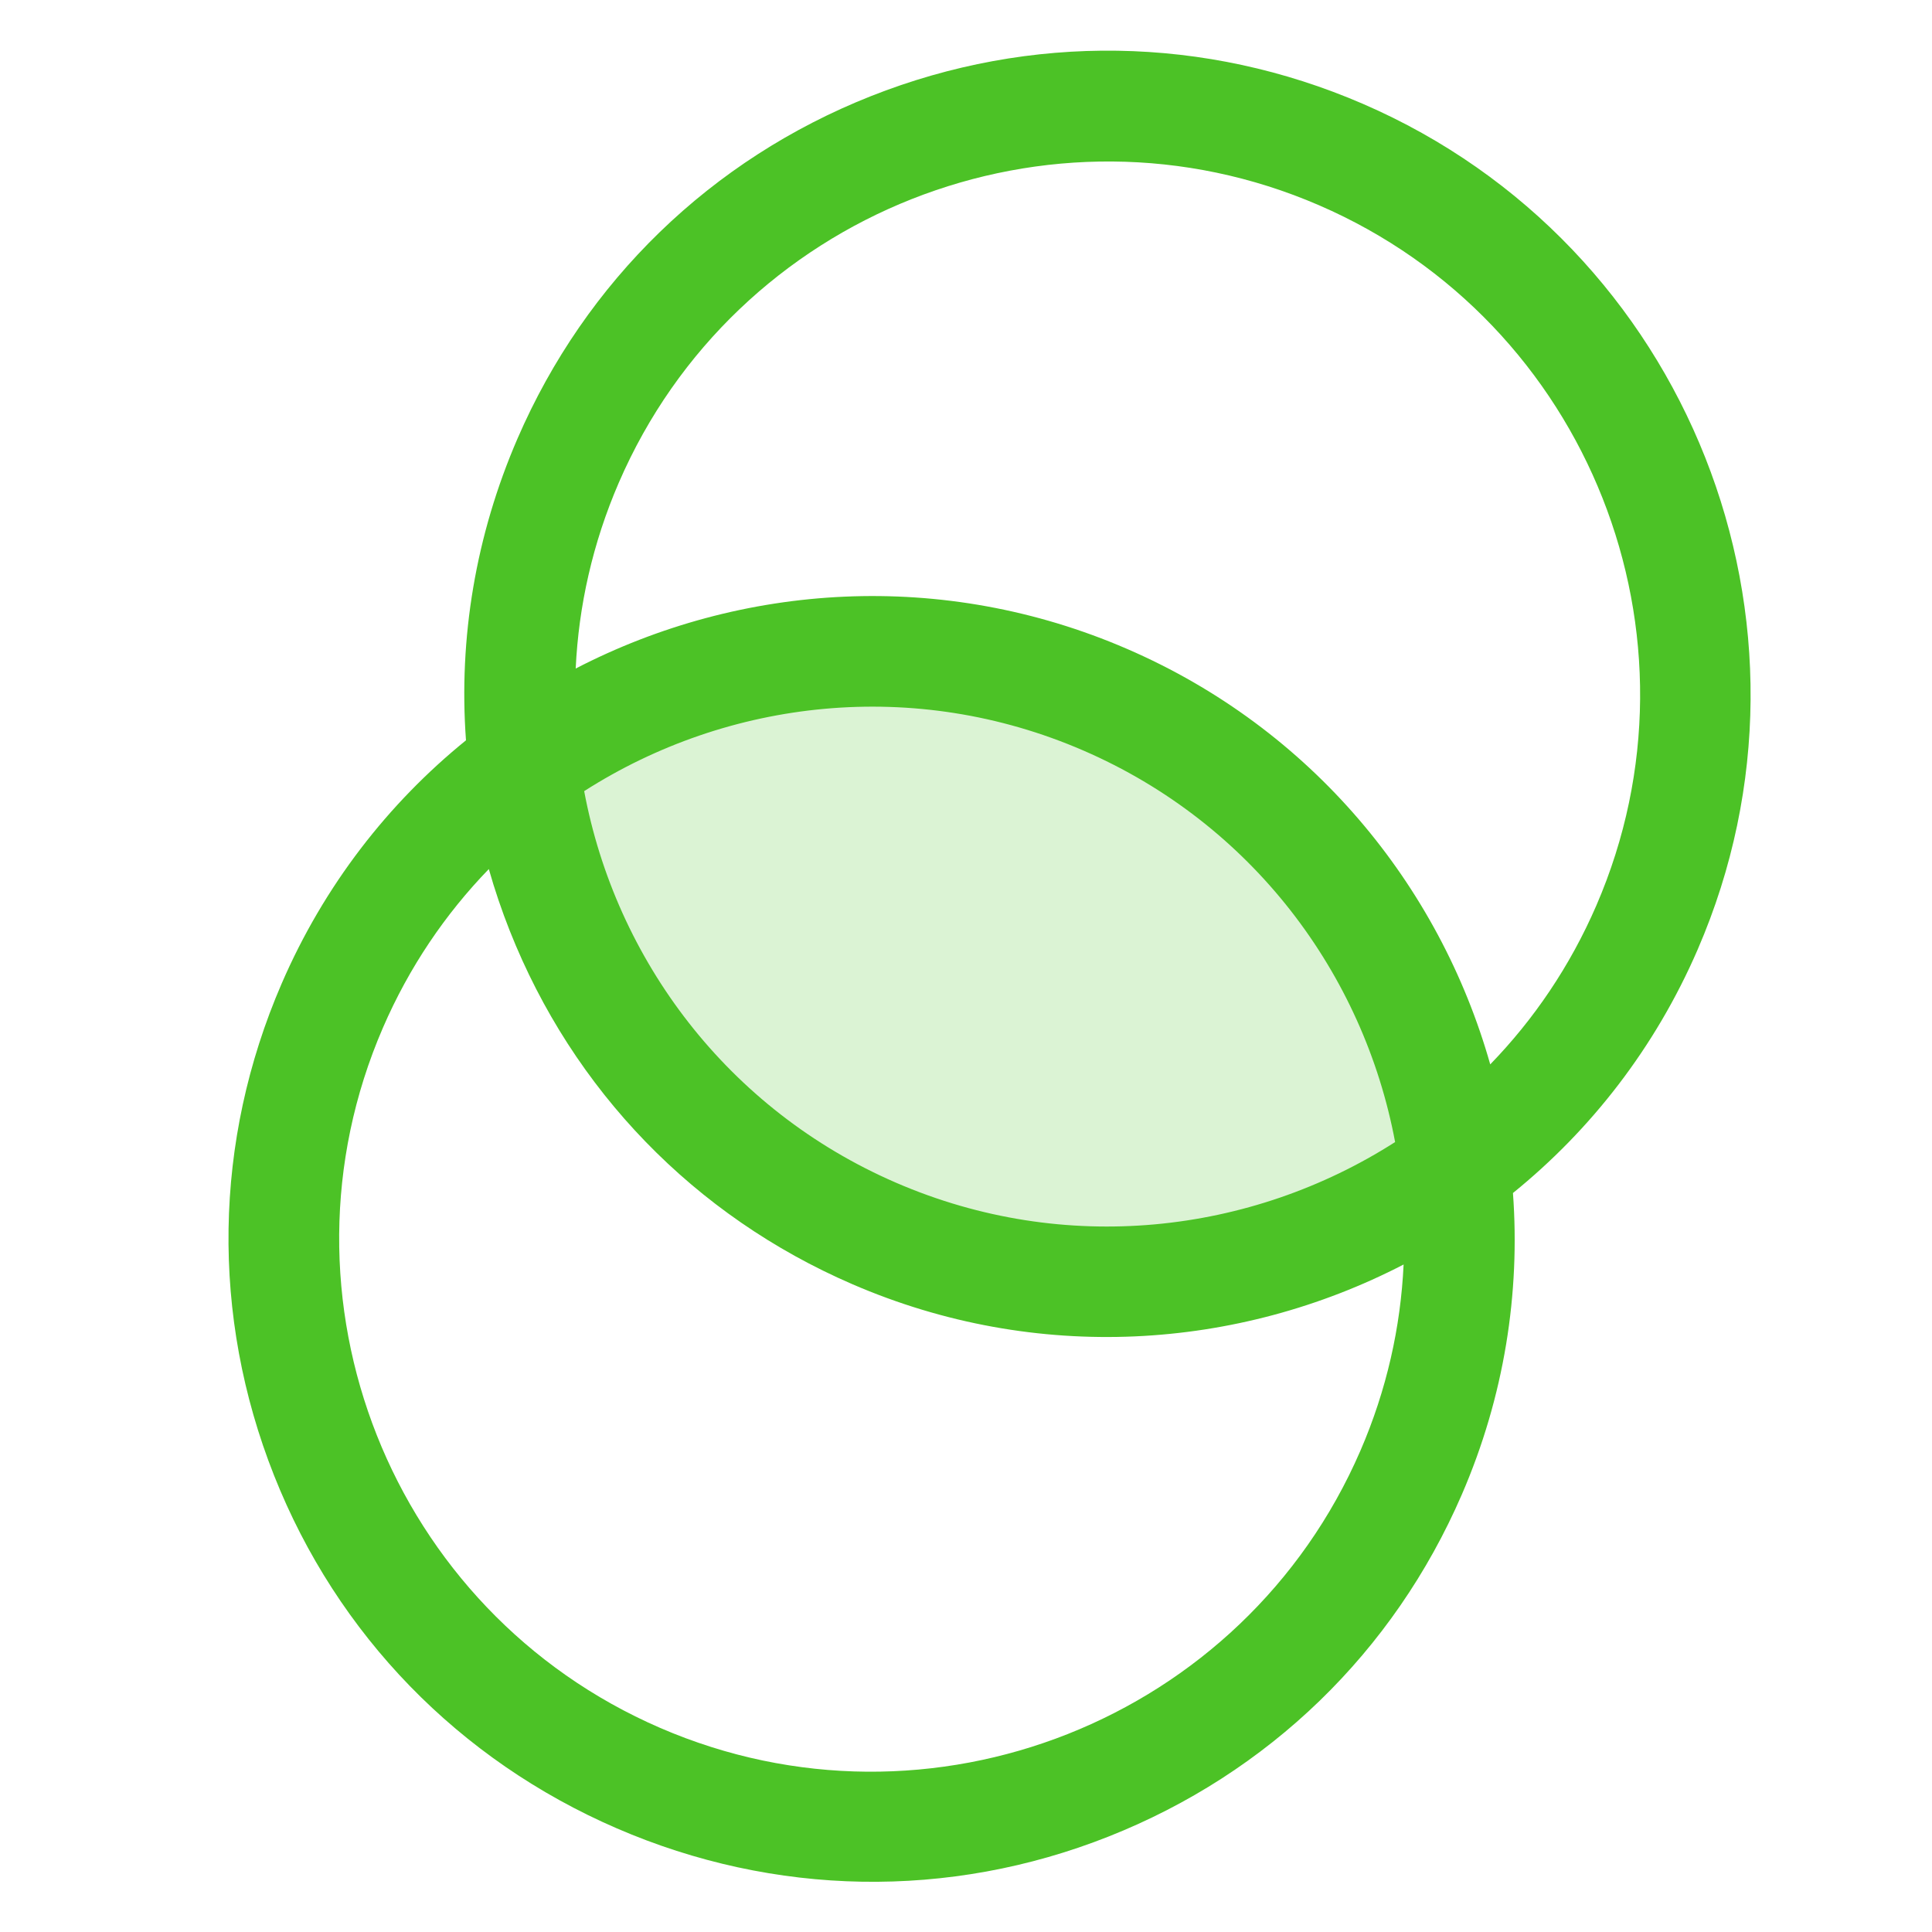
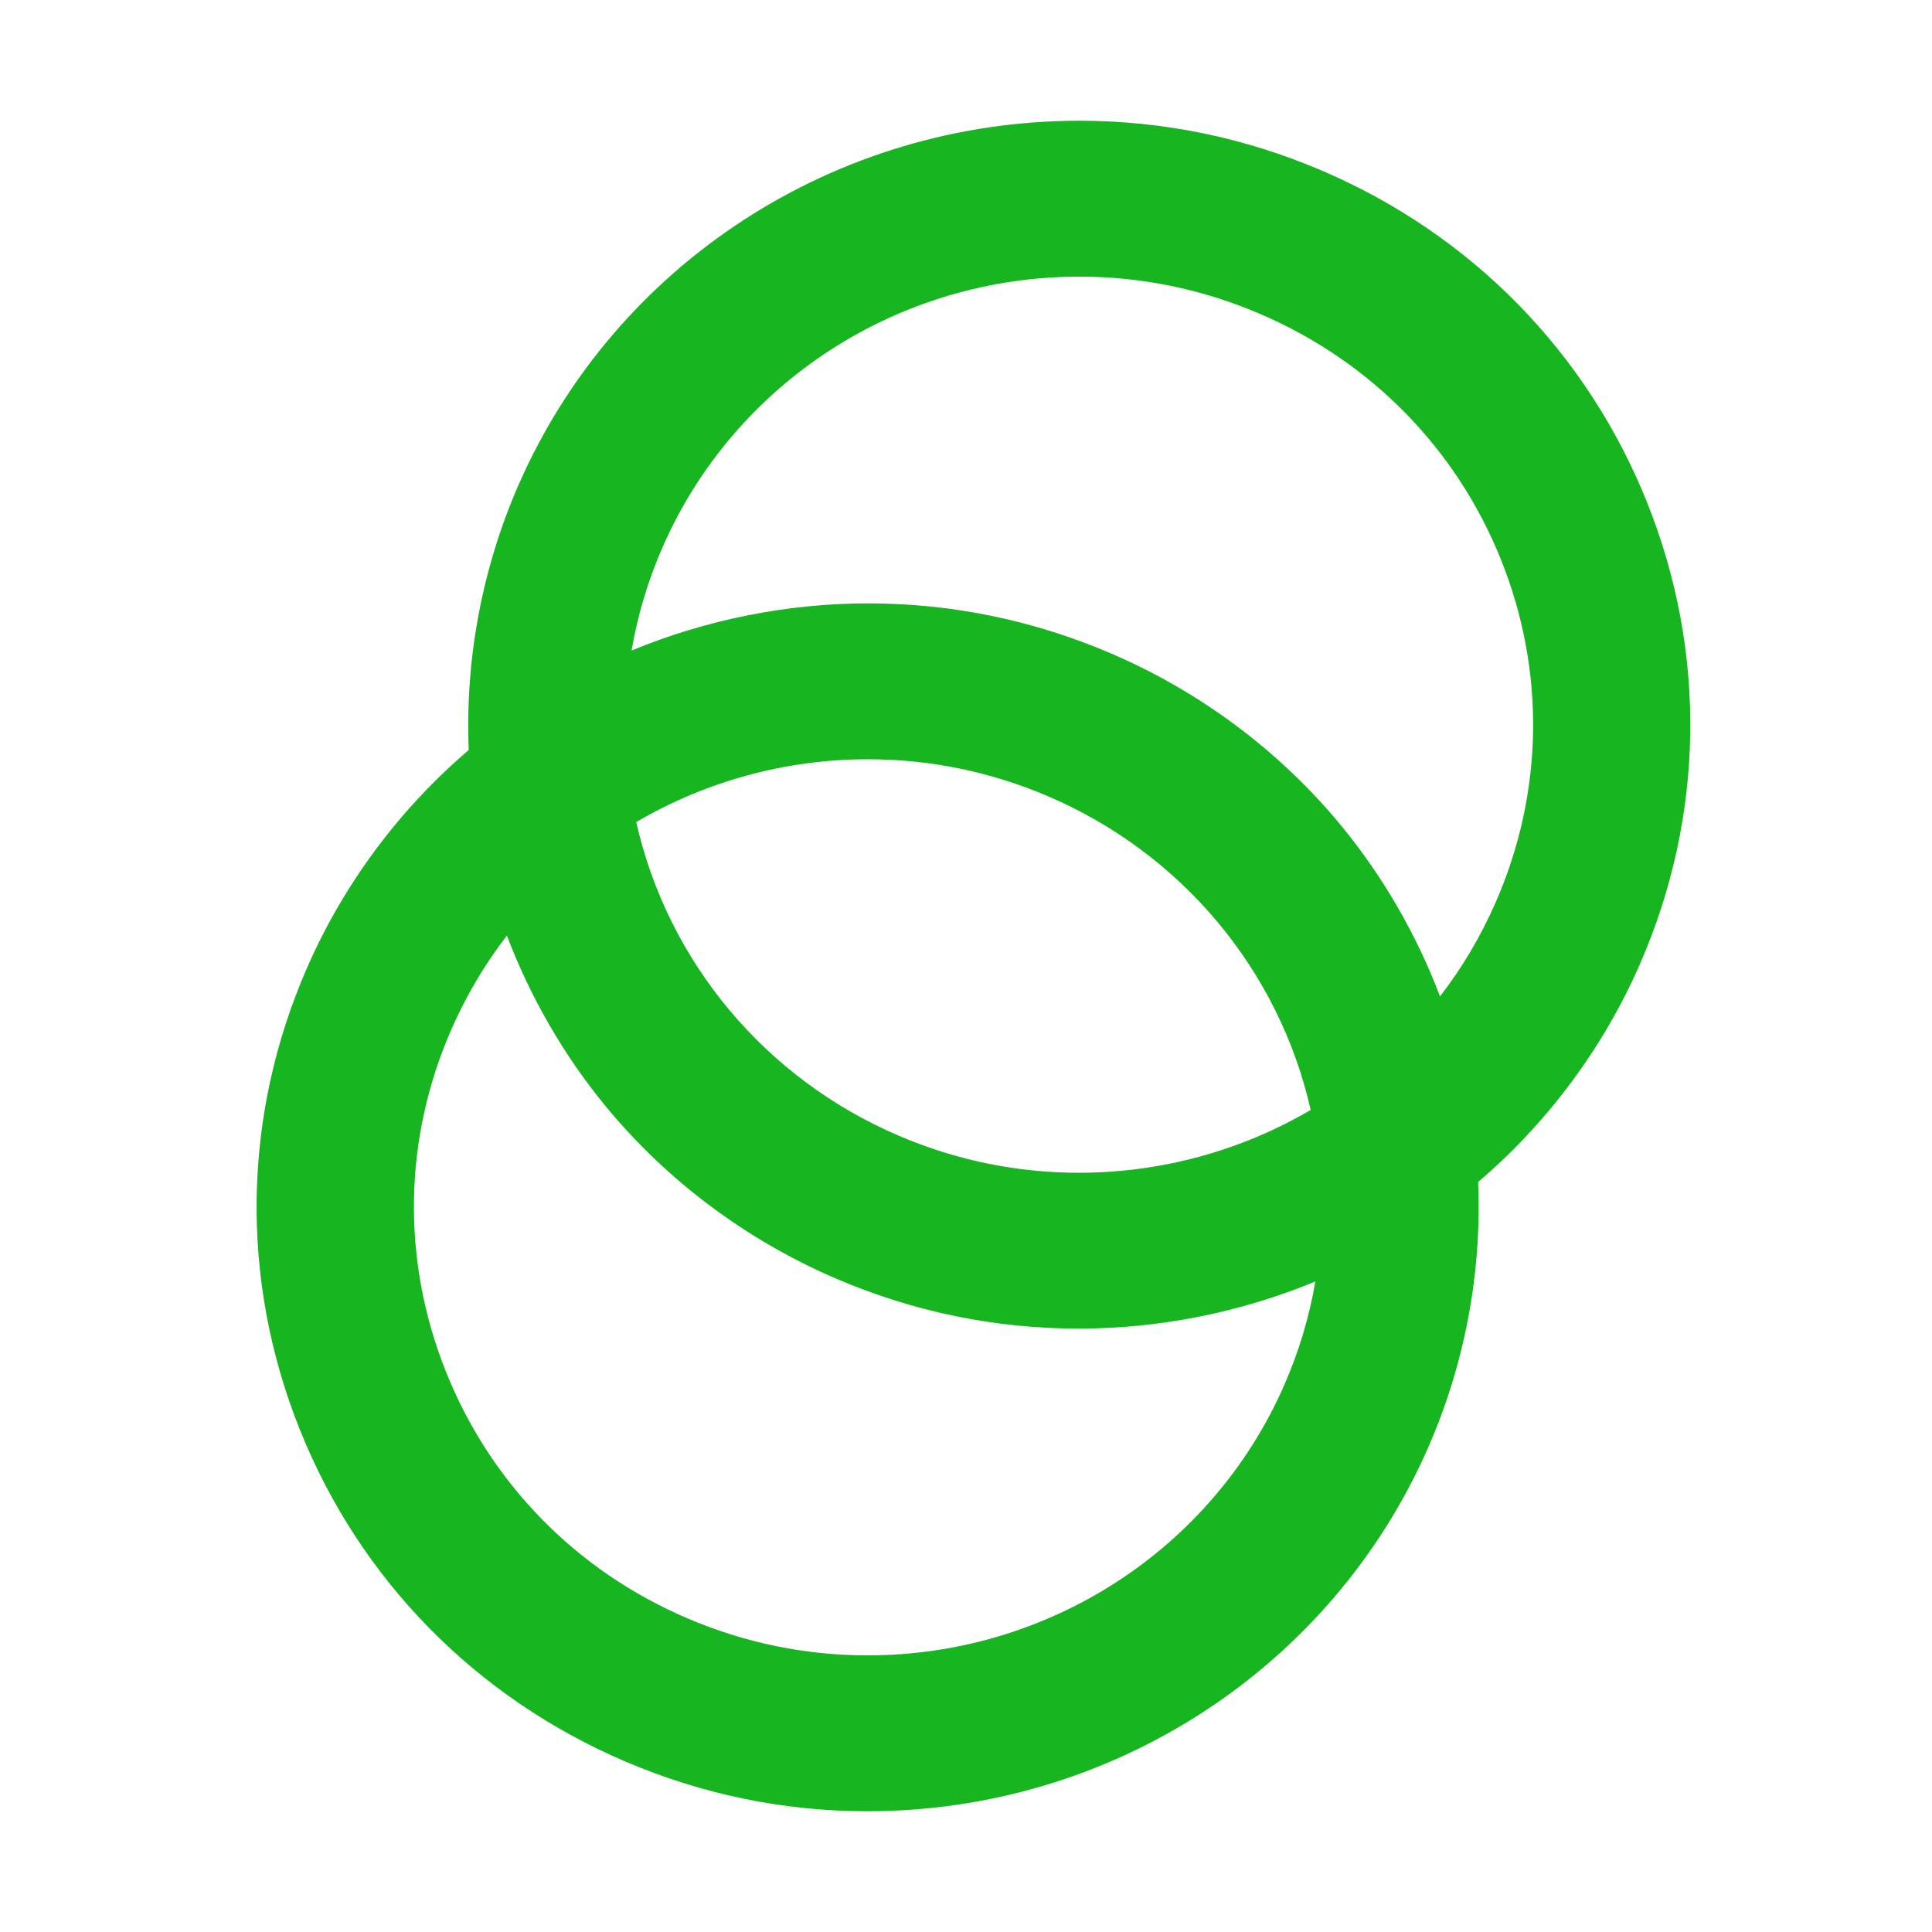
- <svg xmlns="http://www.w3.org/2000/svg" version="1.1" id="Layer_1" x="0px" y="0px" width="617.953px" height="617.953px" viewBox="0 0 617.953 617.953" enable-background="new 0 0 617.953 617.953" xml:space="preserve">
-   <g opacity="0.2">
-     <g>
-       <path fill="#4CC226" d="M352.904,224.341c-104.98-45.429-183.522,20.138-183.522,20.138s-1.49,101.262,109.433,149.262    c110.923,48.001,185.326-22.492,185.326-22.492S457.885,269.771,352.904,224.341z" />
-     </g>
-   </g>
-   <path fill="#4CC226" d="M543.022,303.663c45.038-104.078-2.993-225.396-107.071-270.436  c-50.419-21.818-106.315-22.695-157.395-2.472c-51.078,20.223-91.224,59.127-113.041,109.546  c-13.371,30.896-18.863,63.849-16.469,96.491c-24.872,20.167-45.381,46.433-58.956,77.803  c-21.818,50.419-22.662,106.236-2.439,157.314c20.223,51.079,59.196,91.066,109.614,112.885c0.003,0.001-0.002-0.001,0.002,0.001  c50.414,21.816,106.252,22.842,157.326,2.619c51.08-20.223,91.161-58.98,112.979-109.398c13.601-31.428,18.701-64.429,16.35-96.429  C508.857,361.399,529.421,335.092,543.022,303.663z M211.164,552.678c-86.196-37.302-125.976-137.774-88.675-223.972  c8.385-19.375,19.97-36.397,33.859-50.734c1.891,6.638,4.118,13.22,6.693,19.722c20.224,51.079,59.128,91.225,109.546,113.042  c58.918,25.496,123.355,21.157,176.356-6.28c-0.93,19.982-5.407,40.127-13.811,59.547  C397.832,550.197,297.36,589.977,211.164,552.678z M421.916,65.66c86.195,37.3,125.976,137.771,88.675,223.969  c-8.401,19.413-20.014,36.462-33.938,50.815c-16.275-57.431-57.222-107.385-116.144-132.883  c-58.927-25.5-123.37-21.168-176.372,6.271c0.935-19.967,5.413-40.093,13.809-59.496C235.247,68.139,335.718,28.36,421.916,65.66z   M286.623,378.304c-53.939-23.342-89.7-71.421-99.772-125.259c46.141-29.511,105.668-36.354,159.606-13.013  c53.938,23.341,89.699,71.419,99.772,125.257C400.087,394.799,340.56,401.644,286.623,378.304z" />
+ <svg xmlns="http://www.w3.org/2000/svg" width="128" height="128" viewBox="0 0 128 128" fill="none">
+   <path d="M57.472 120C51.941 120 46.542 118.89 41.426 116.704C31.505 112.462 23.848 104.655 19.867 94.721L19.865 94.717C15.883 84.778 16.057 73.902 20.354 64.093C22.77 58.574 26.465 53.604 31.057 49.69C30.803 43.702 31.942 37.638 34.358 32.118C40.776 17.467 55.361 8 71.515 8C77.042 8 82.438 9.108 87.551 11.292C87.554 11.294 87.561 11.296 87.561 11.296C97.483 15.538 105.139 23.345 109.12 33.279C113.104 43.219 112.931 54.096 108.634 63.907C106.217 69.426 102.521 74.396 97.93 78.31C98.185 84.298 97.046 90.362 94.629 95.882C88.21 110.533 73.626 120 57.472 120ZM33.583 61.984C32.113 63.889 30.877 65.976 29.9 68.209C26.741 75.421 26.6 83.435 29.503 90.775C32.446 98.215 38.143 104.055 45.545 107.22C49.351 108.847 53.365 109.672 57.476 109.672C69.481 109.672 80.317 102.645 85.083 91.769L85.084 91.766C86.055 89.549 86.747 87.246 87.147 84.9C82.197 86.948 76.815 88.024 71.475 88.024C65.945 88.024 60.548 86.915 55.434 84.729C49.495 82.19 44.209 78.244 40.148 73.318C37.384 69.969 35.135 66.08 33.583 61.984ZM42.152 54.463C44.24 63.726 50.7 71.462 59.55 75.246C63.355 76.874 67.369 77.698 71.478 77.698C76.891 77.698 82.185 76.262 86.835 73.538C84.746 64.275 78.286 56.539 69.437 52.755C65.632 51.128 61.619 50.303 57.509 50.303C52.097 50.302 46.803 51.739 42.152 54.463ZM57.514 39.975C63.044 39.975 68.441 41.084 73.556 43.27C79.495 45.809 84.78 49.754 88.841 54.681C91.604 58.031 93.853 61.919 95.405 66.016C96.875 64.11 98.111 62.023 99.088 59.791C102.273 52.521 102.401 44.46 99.45 37.095C96.496 29.724 90.812 23.93 83.444 20.78C79.638 19.153 75.624 18.328 71.513 18.328C59.506 18.328 48.67 25.357 43.905 36.234C42.934 38.451 42.243 40.753 41.843 43.1C46.793 41.052 52.173 39.975 57.514 39.975Z" fill="#17B51F" />
</svg>
